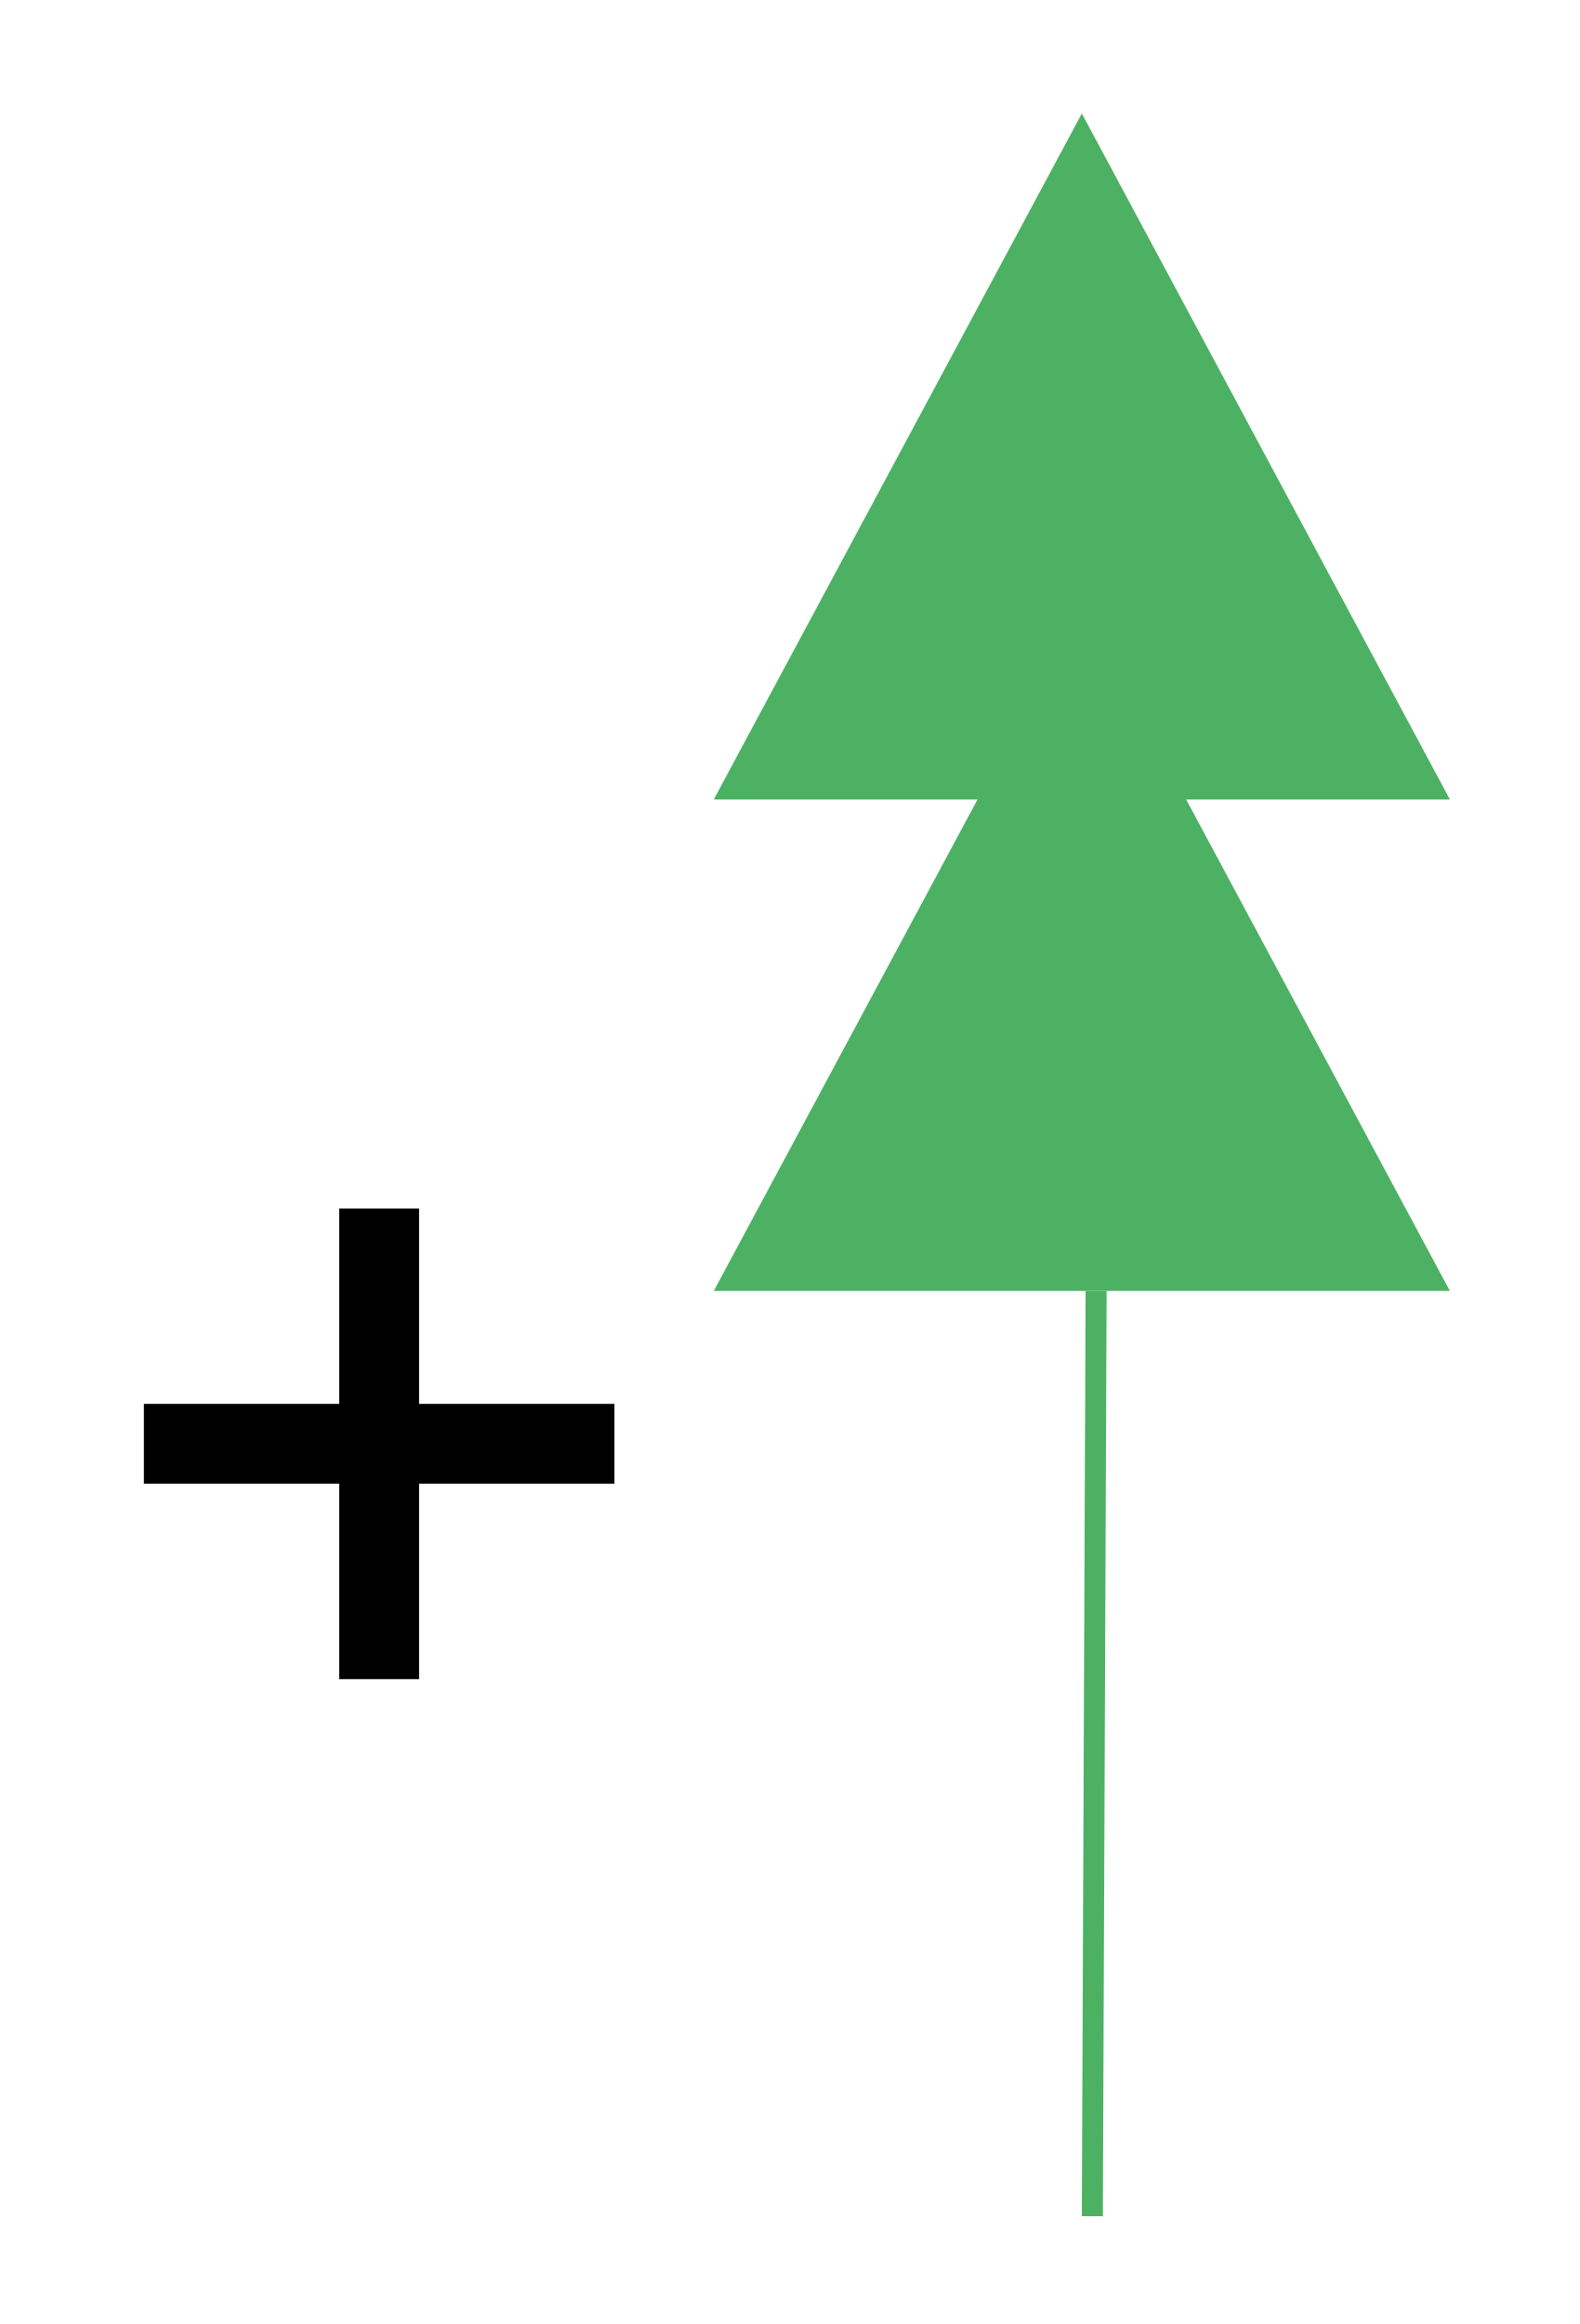
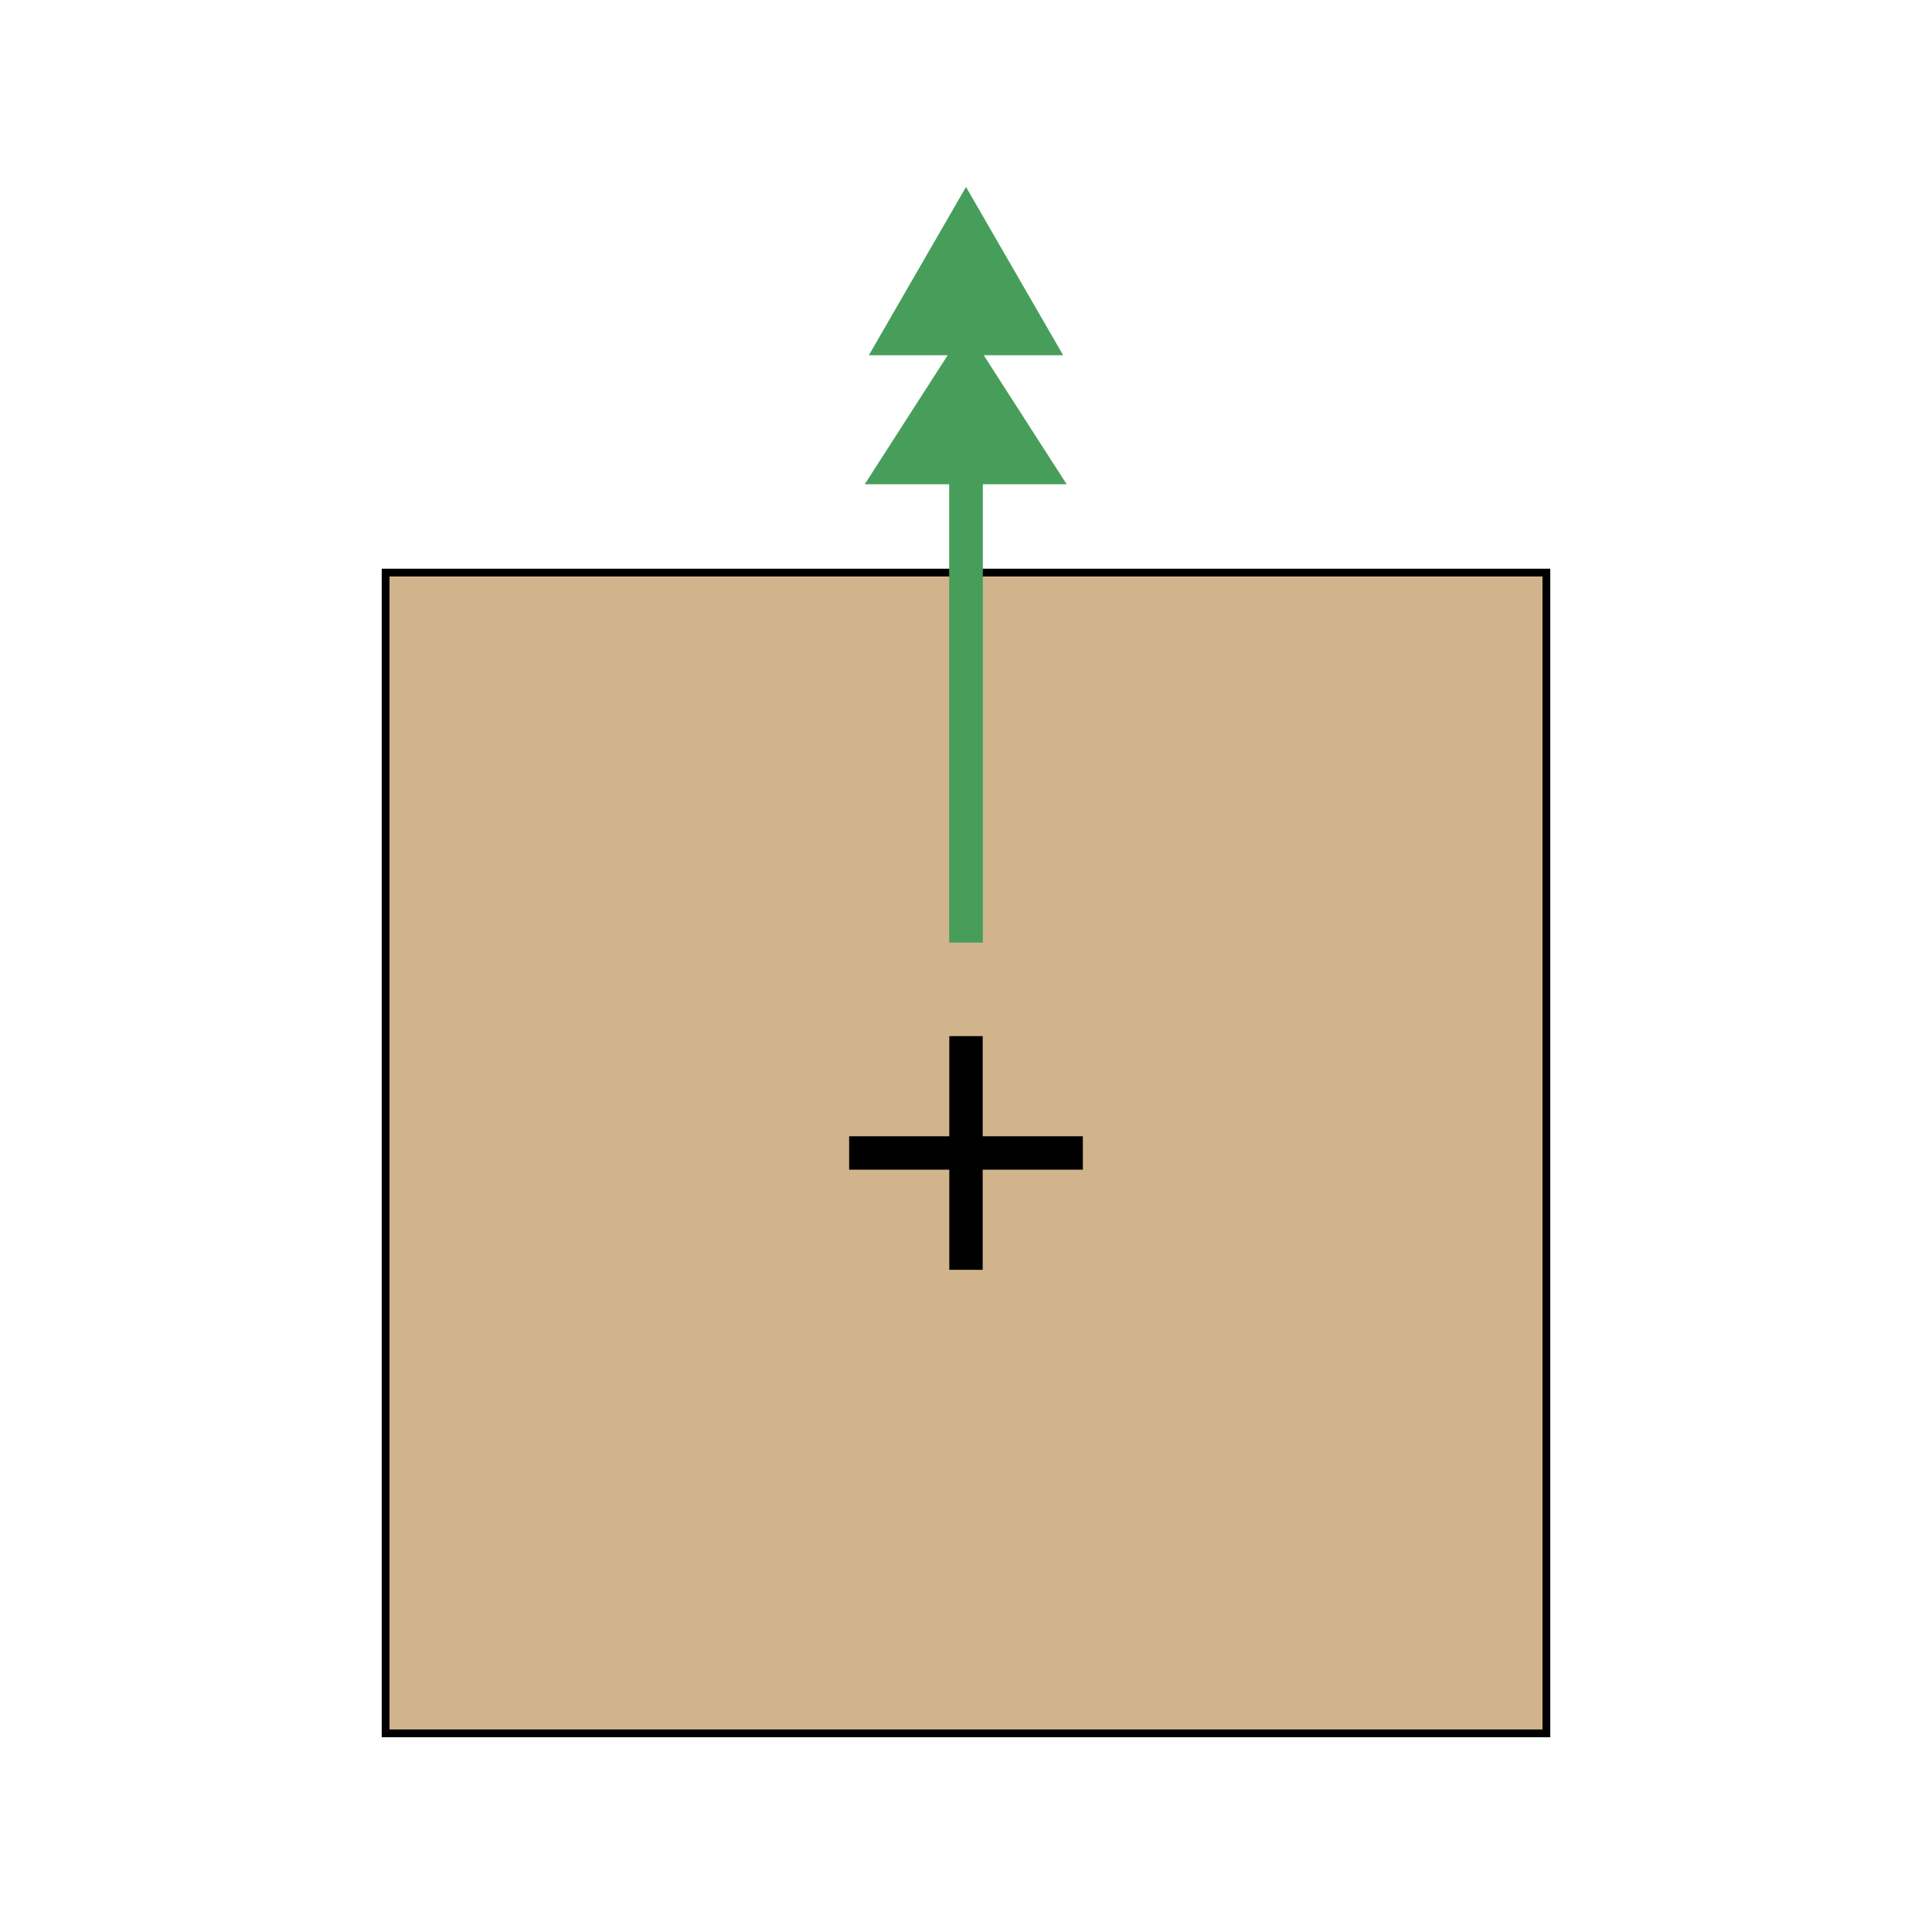
- <svg xmlns="http://www.w3.org/2000/svg" width="17" height="25" viewBox="0 0 17 25" fill="none">
-   <line y1="-0.113" x2="9.953" y2="-0.113" transform="matrix(0.00408072 -0.999992 -0.999992 -0.00408072 11.64 23.84)" stroke="#4CB162" stroke-width="0.226" />
-   <path d="M11.64 6.509L15.6 13.887H7.68L11.64 6.509Z" fill="#4CB162" />
-   <path d="M11.64 1.221L15.6 8.6H7.68L11.64 1.221Z" fill="#4CB162" />
-   <path d="M3.65 18.063V13.001H4.509V18.063H3.65ZM1.548 15.961V15.102H6.611V15.961H1.548Z" fill="black" />
+ <svg xmlns="http://www.w3.org/2000/svg" width="35" height="35" viewBox="0 0 62 50" fill="none">
+   <path d="M12.375 12.375H49.625V49.625H12.375V12.375Z" fill="#D2B48C" stroke="black" stroke-width="0.25" />
+   <path d="M34.75 31.536H31.536V34.75H30.464V31.536H27.25V30.464H30.464V27.25H31.536V30.464H34.75V31.536Z" fill="black" />
+   <path d="M31 0L34.118 5.4H27.882L31 0ZM31.54 4.86L31.54 24.25H30.46L30.46 4.86H31.54Z" fill="#479E5A" />
+   <path d="M30.99 4.5L34.23 9.54H27.75L30.99 4.5Z" fill="#479E5A" />
</svg>
